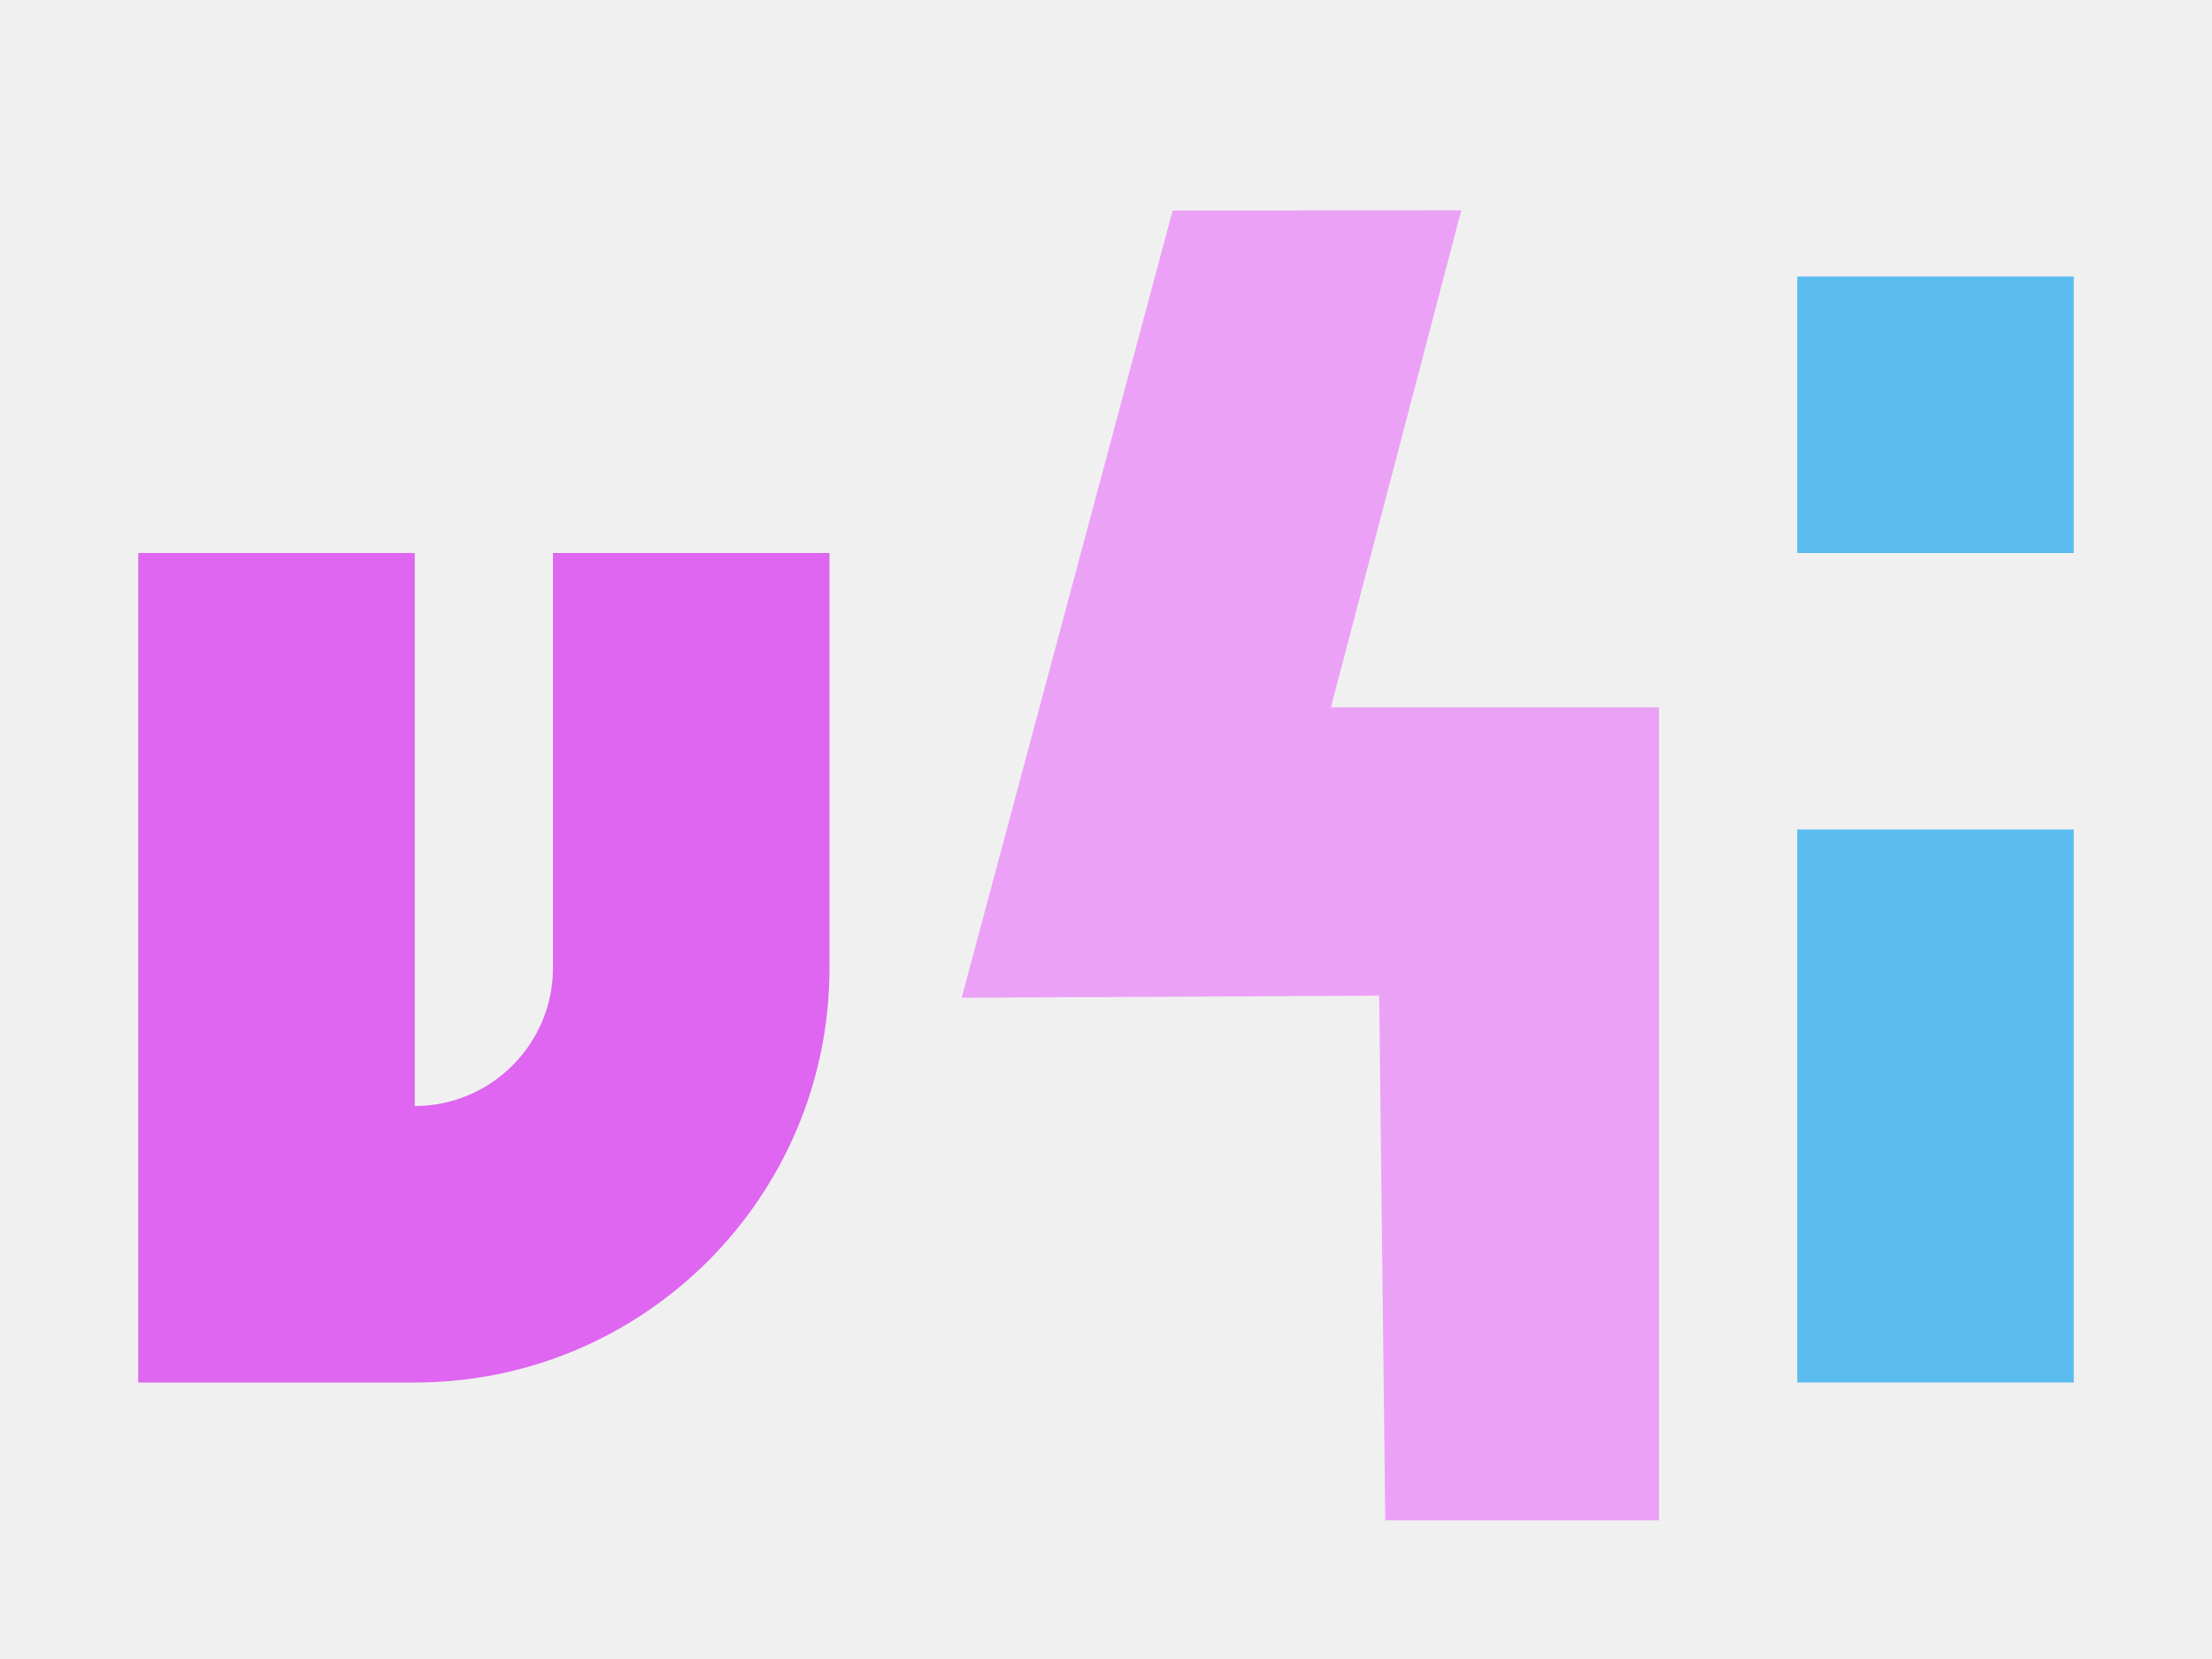
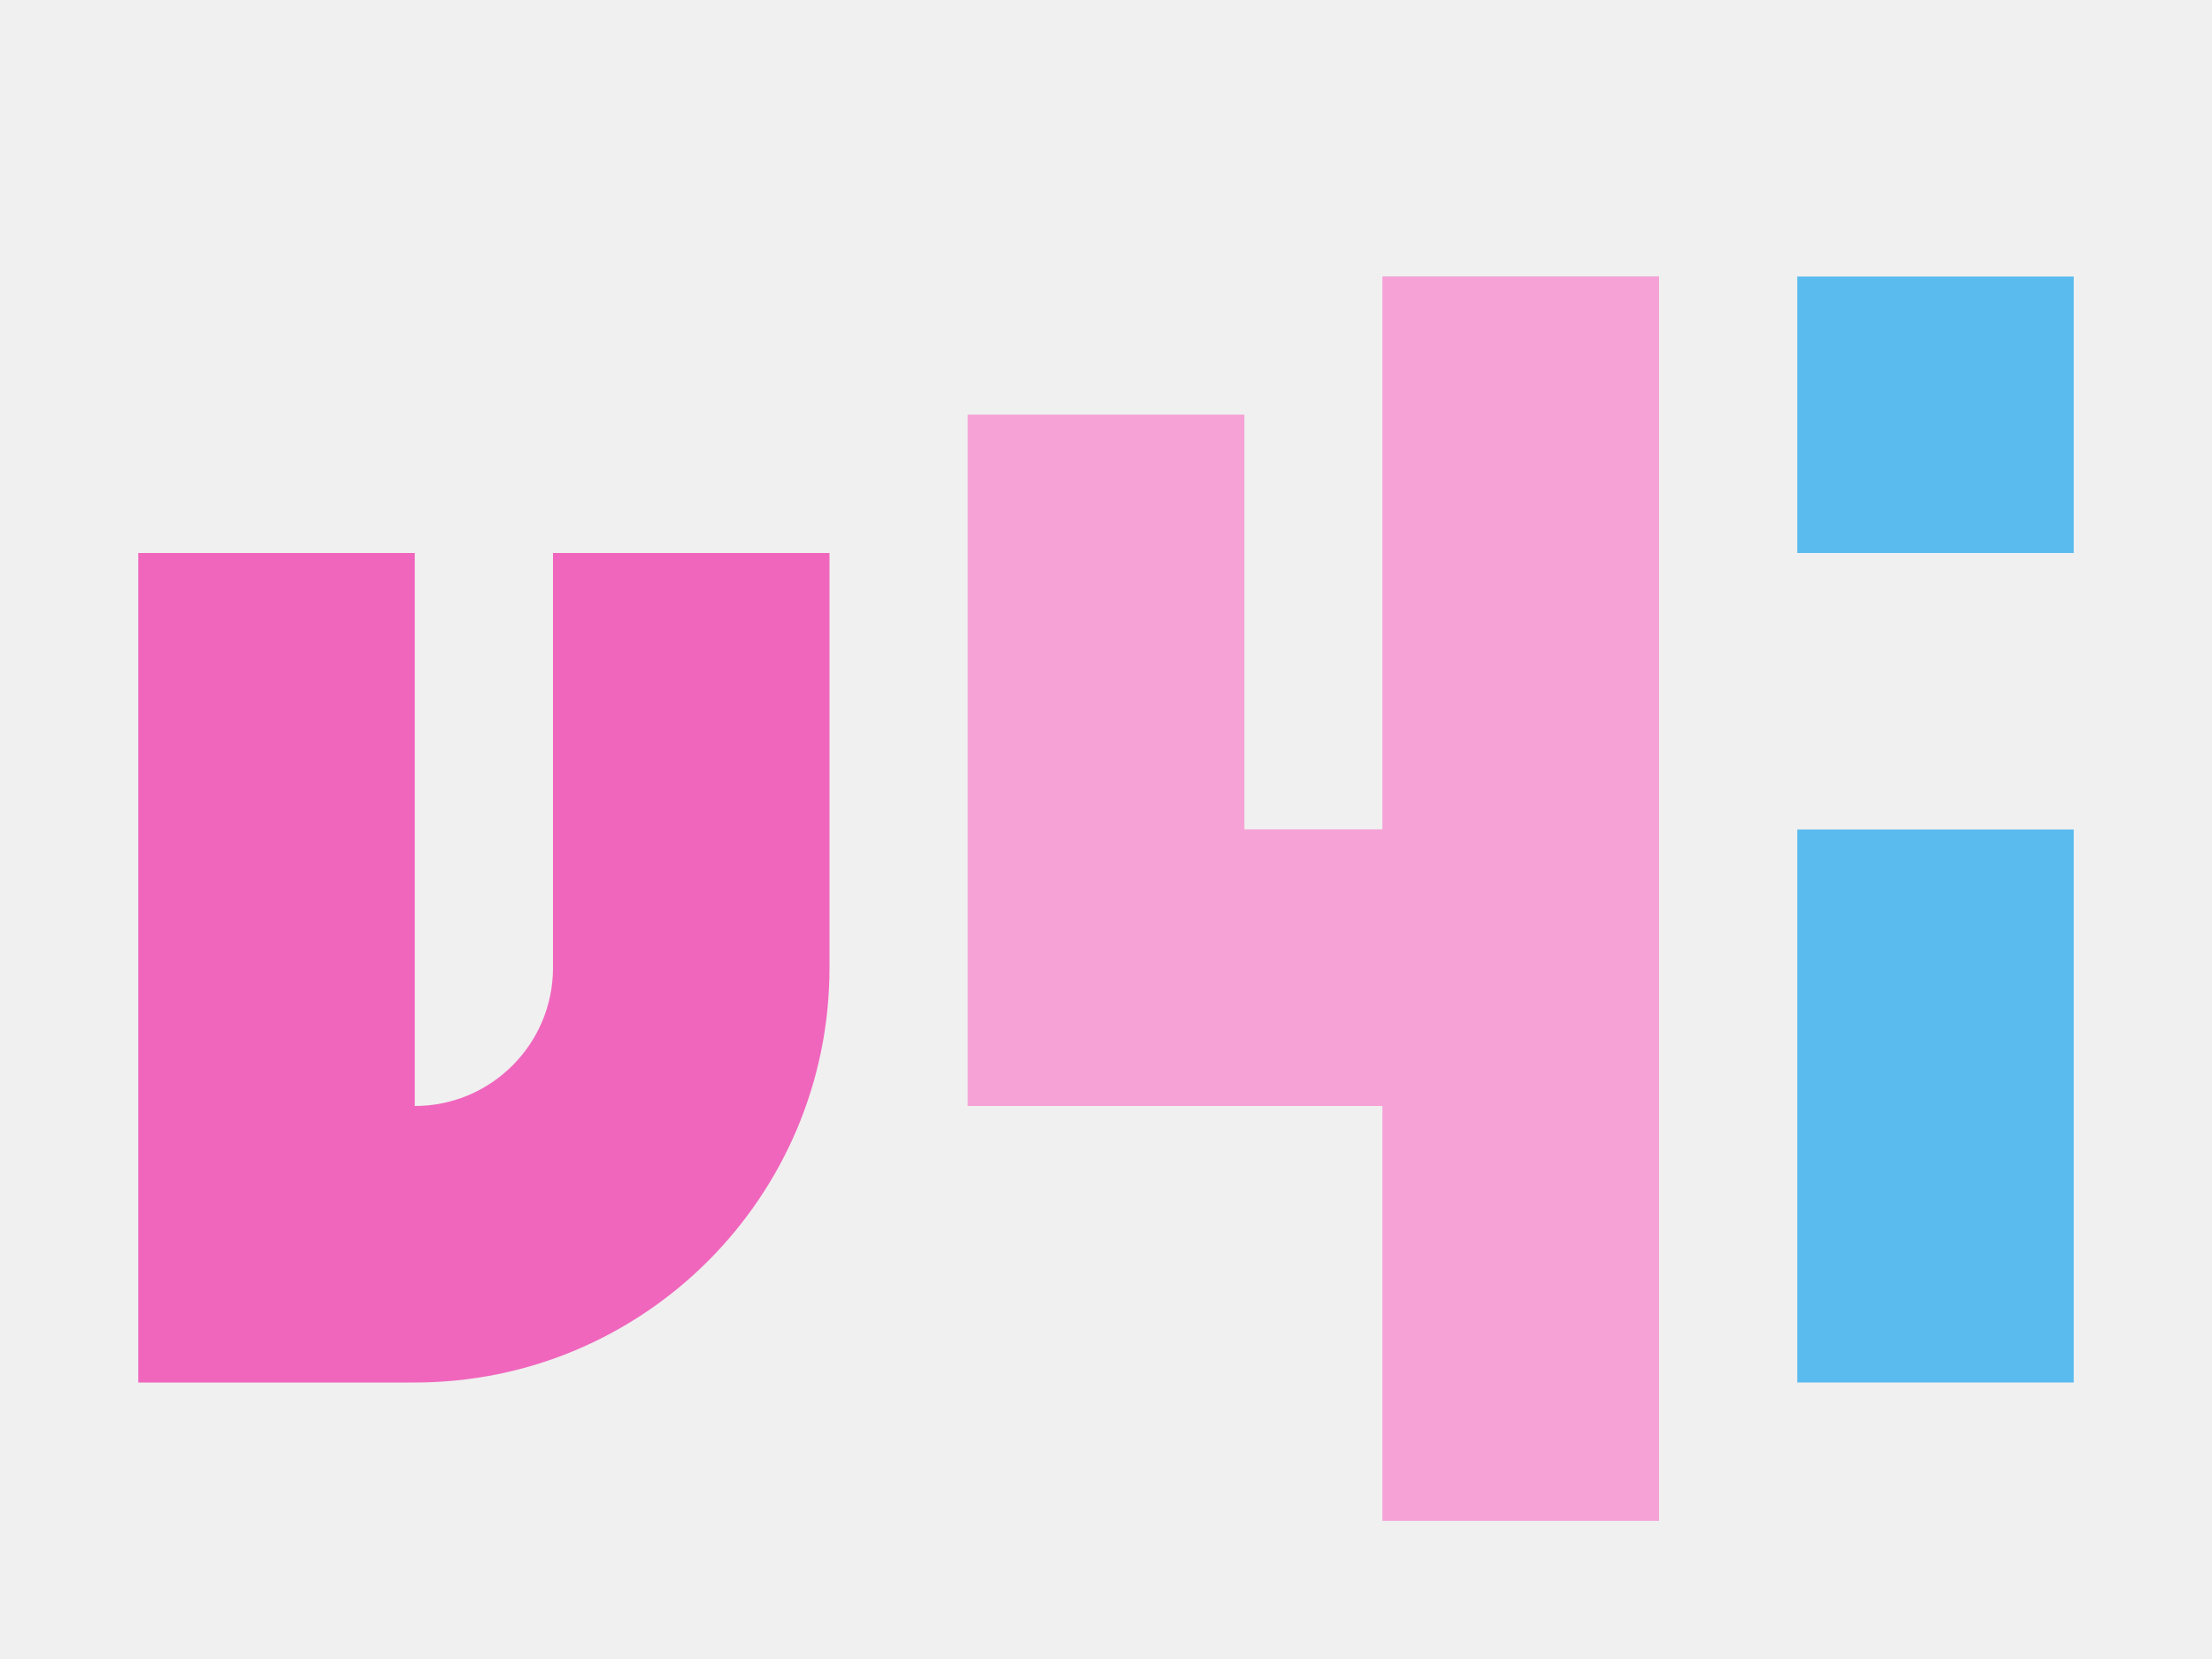
- <svg xmlns="http://www.w3.org/2000/svg" viewBox="0 0 16 12">
-   <path d="m1 4v6h2c1.657 0 3-1.343 3-3v-3h-2v3c0 .552-.448 1-1 1v-4z" fill="#de66f0" />
-   <path d="m8.482 1.523-1.526 5.694 3.02-.015.044 3.795h1.98v-5.881h-2.373l.943-3.595z" fill="#eba2f6" />
+ <svg xmlns="http://www.w3.org/2000/svg" height="12" viewBox="0 0 16 12" width="16">
+   <path d="m7 3v5h3v3h2v-9h-2v4h-1v-3zm-6 1v6h2c1.657 0 3-1.343 3-3v-3h-2v3c0 .552-.448 1-1 1v-4z" fill="#f066bd" />
+   <path d="m7 3v5h3v3h2v-9h-2v4h-1v-3z" fill="#fff" fill-opacity=".392" />
  <path d="m13 2v2h2v-2zm0 4v4h2v-4z" fill="#5abbef" />
</svg>
